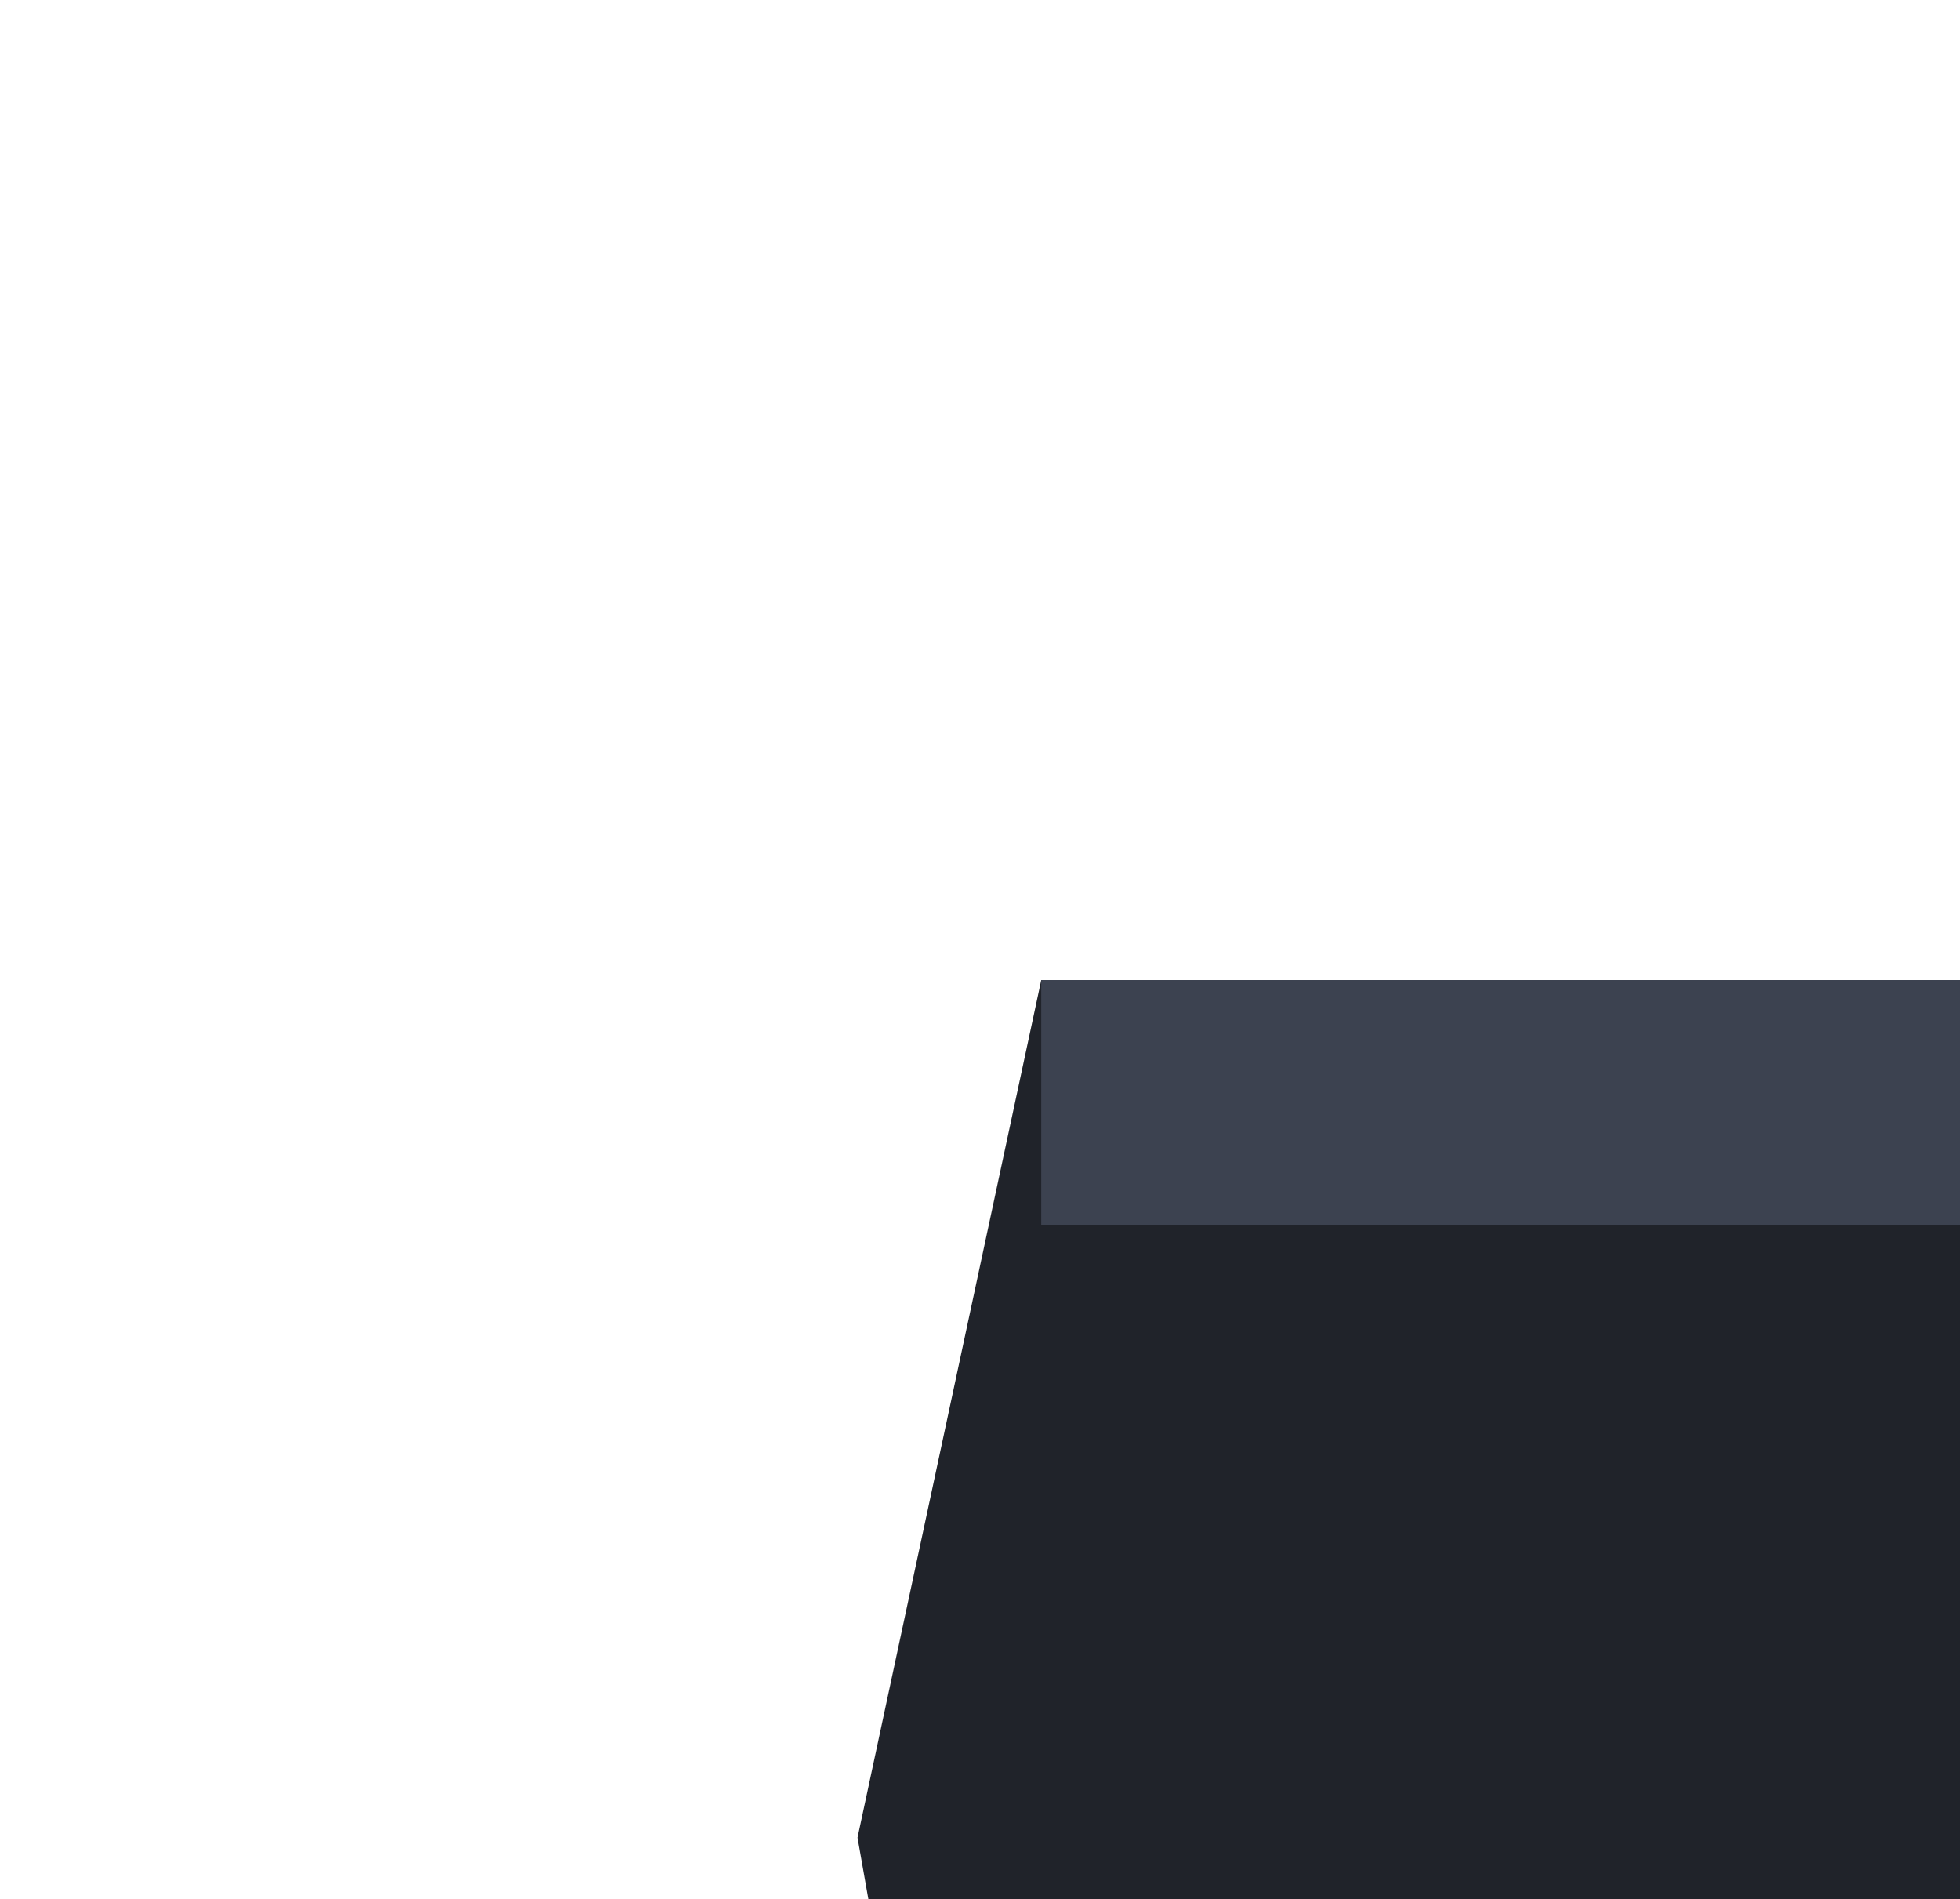
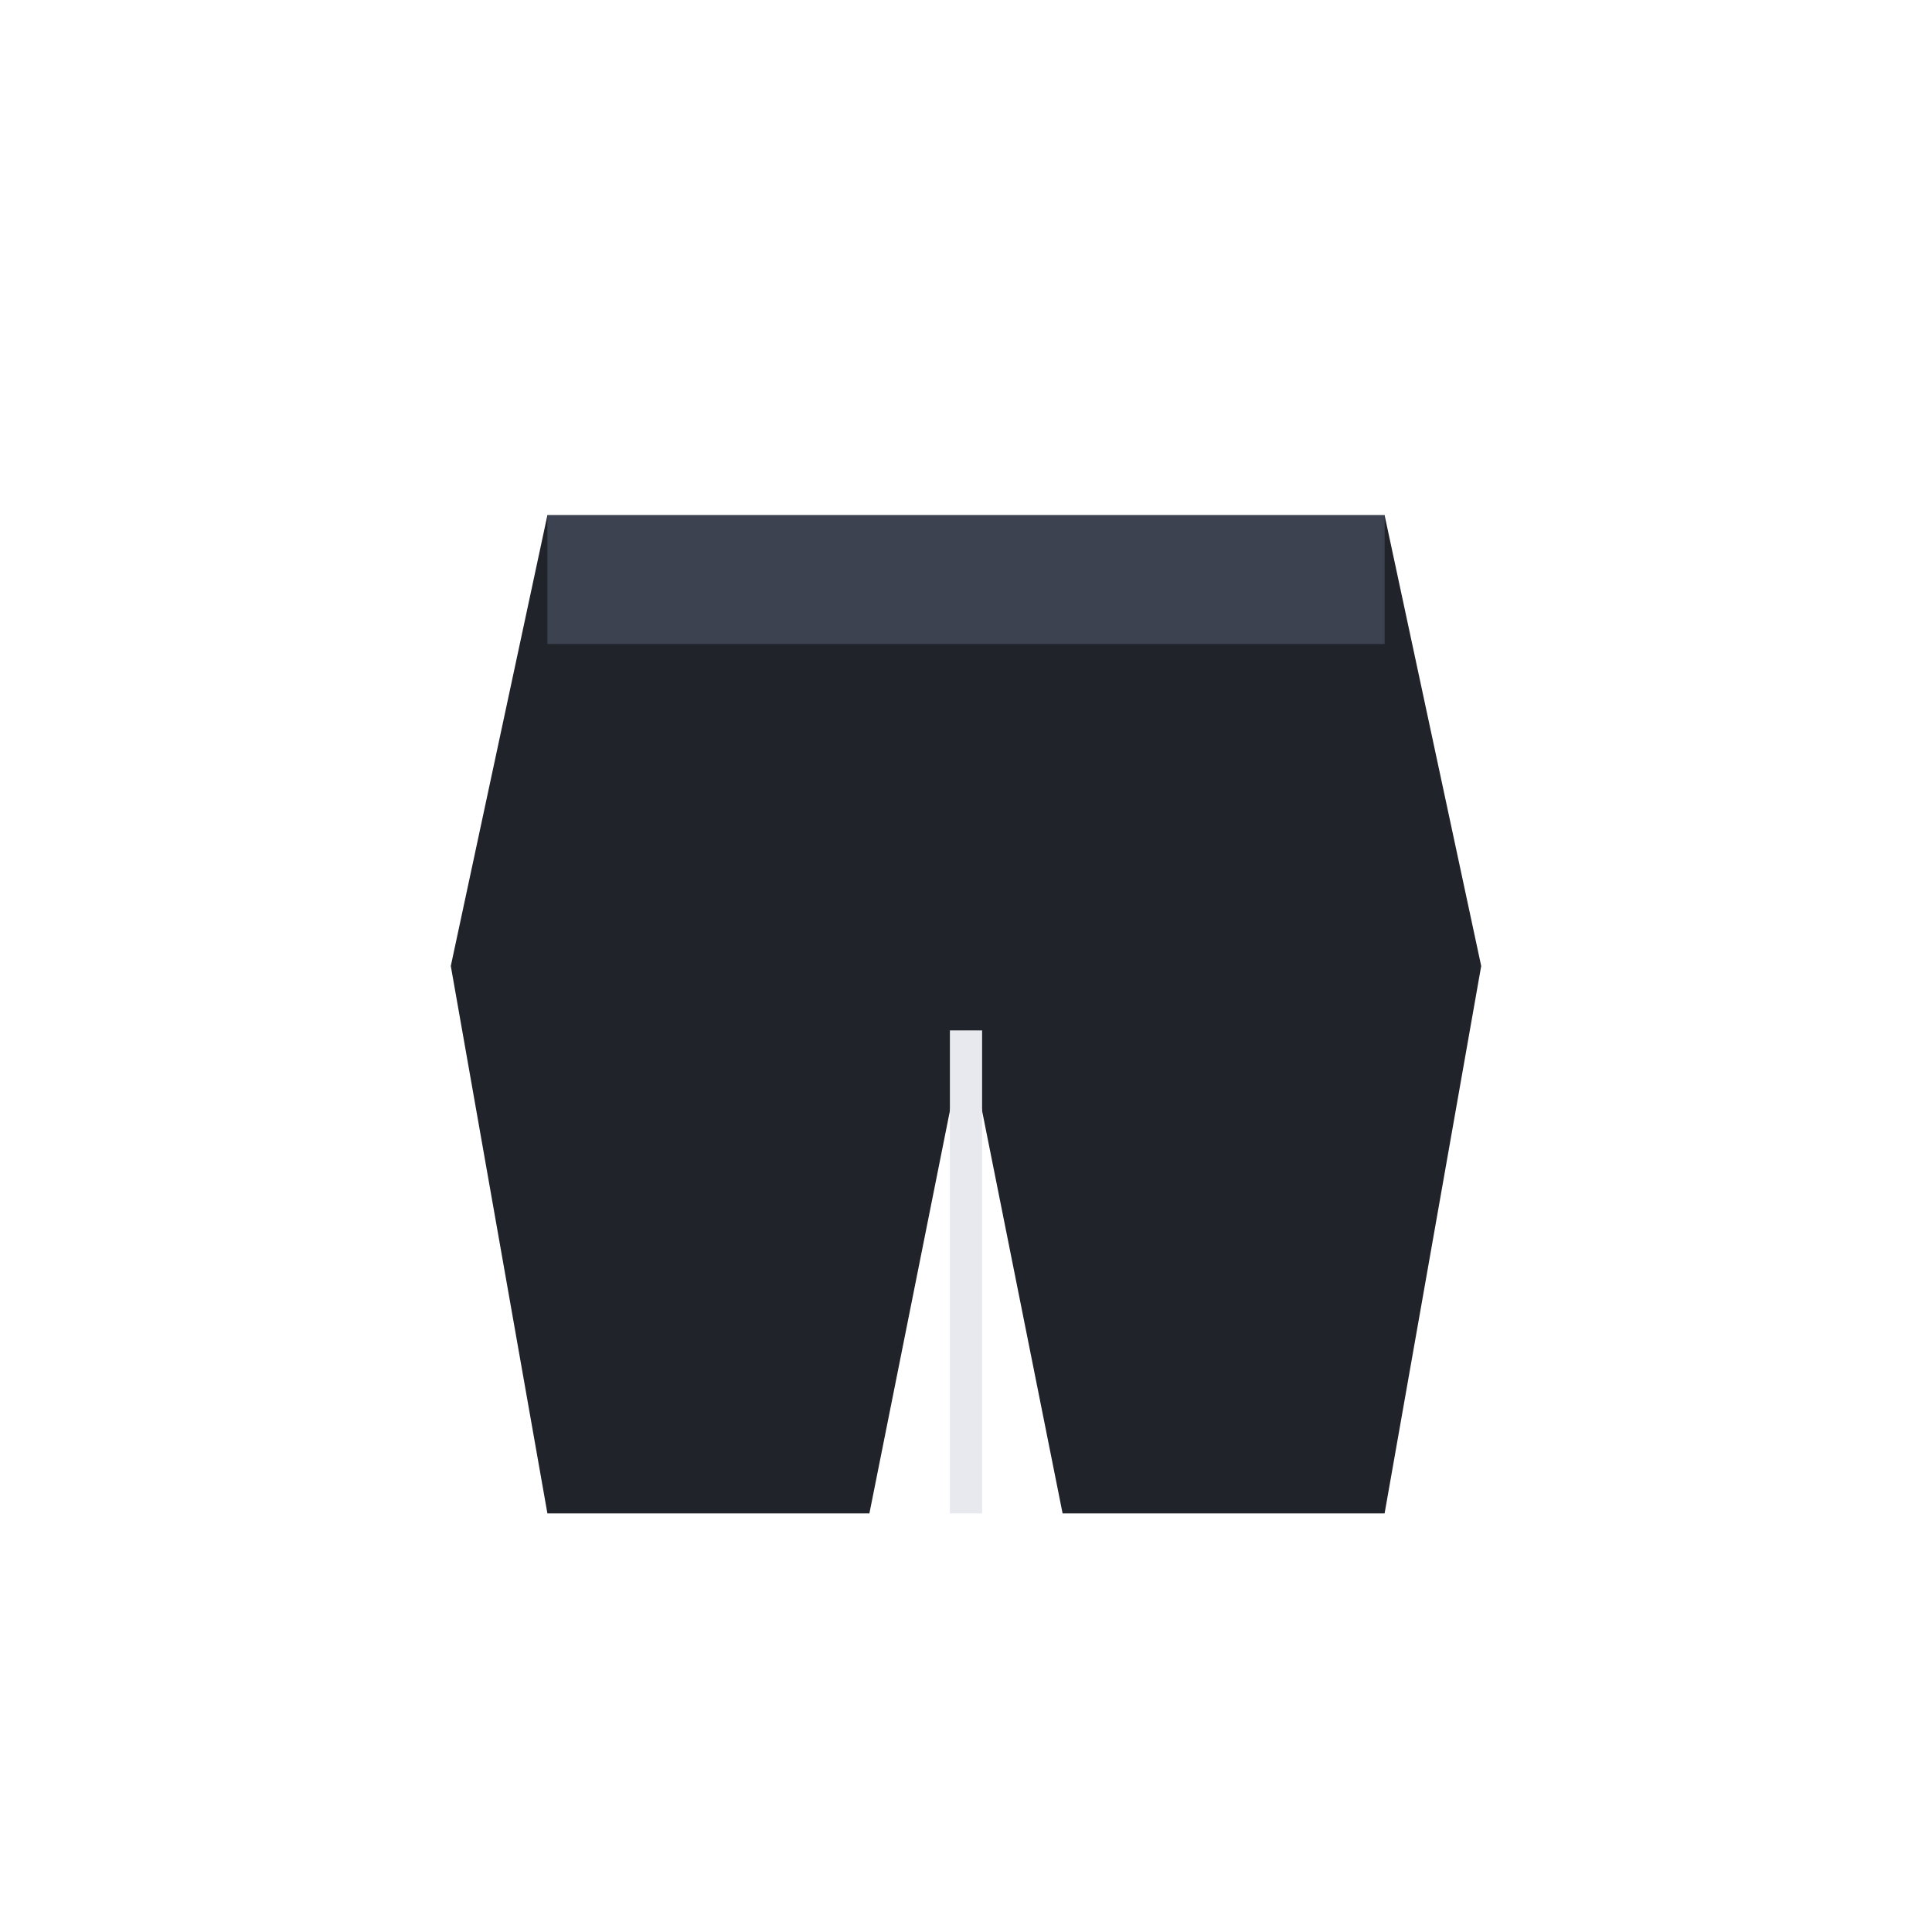
- <svg xmlns="http://www.w3.org/2000/svg" viewBox="0 0 0 0 120 120" fill="none">
+ <svg xmlns="http://www.w3.org/2000/svg" width="100%" height="100%" viewBox="0 0 120 120" fill="none">
  <path d="M34 32 h52 l6 28 -6 34 h-20 l-6 -30 -6 30 h-20 l-6 -34 z" fill="#20232a" />
  <rect x="34" y="32" width="52" height="8" fill="#3c4250" />
  <path d="M60 64 v30" stroke="#e7e9ee" stroke-width="2" />
</svg>
